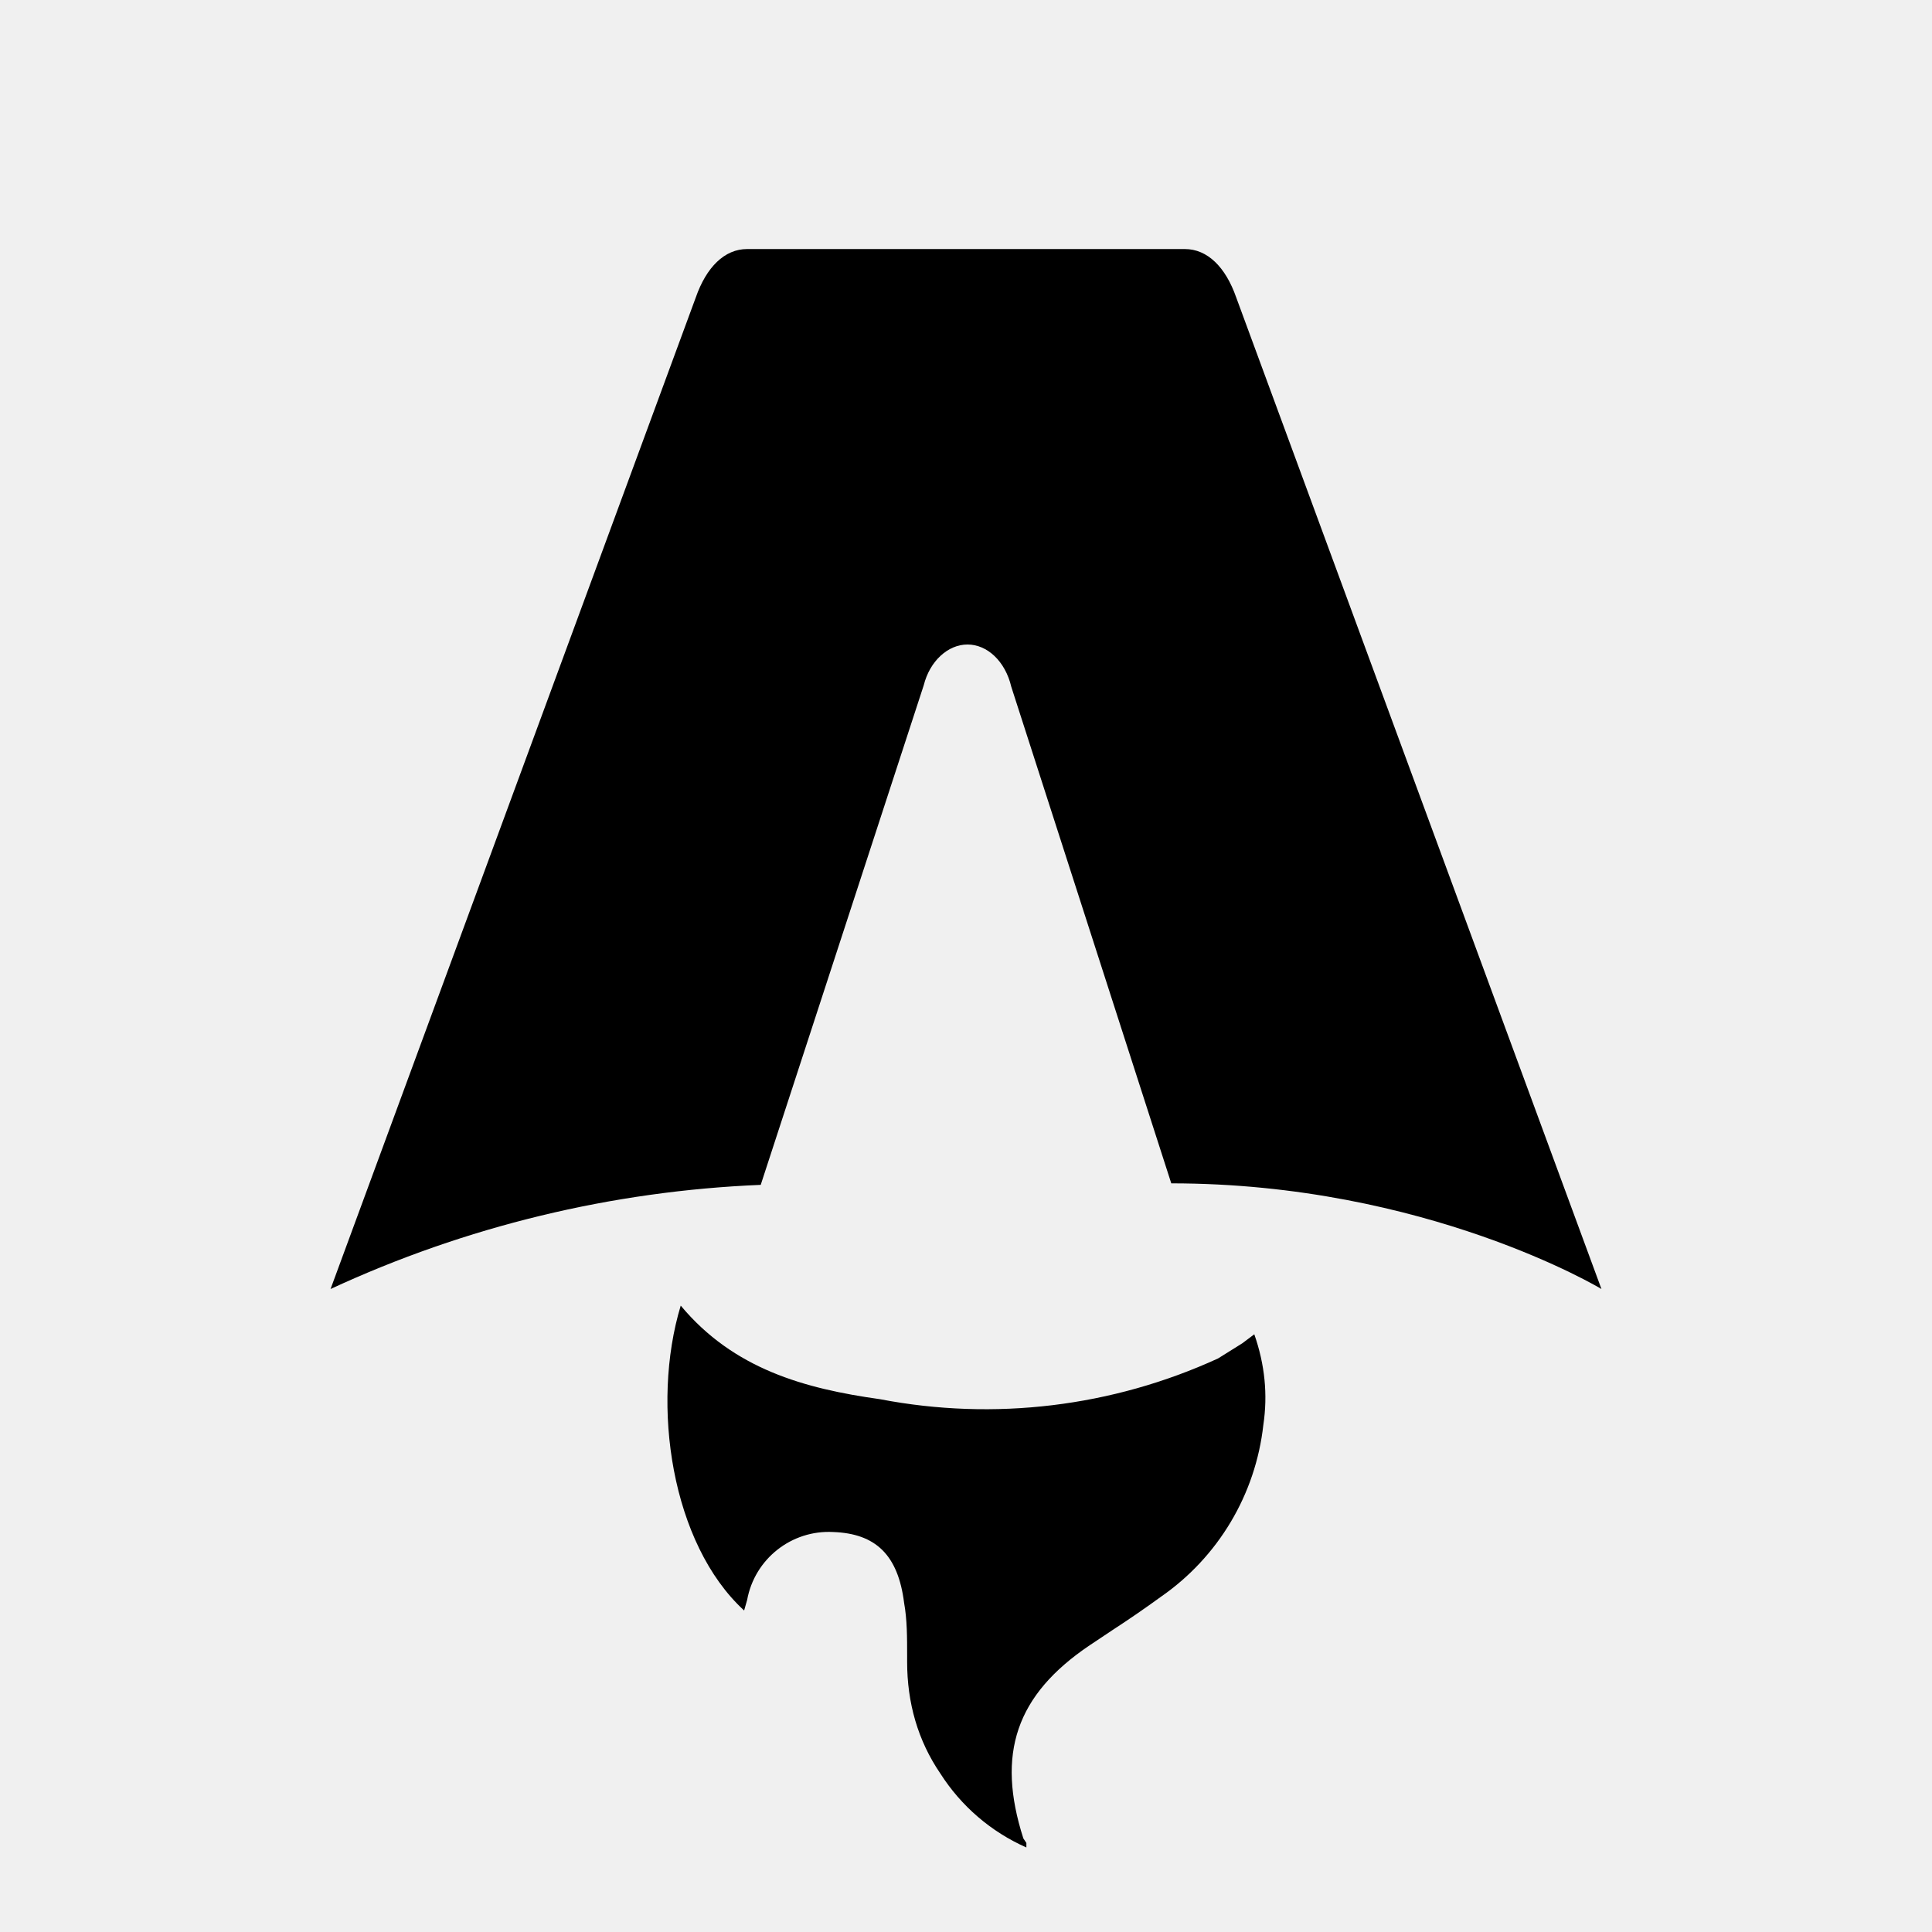
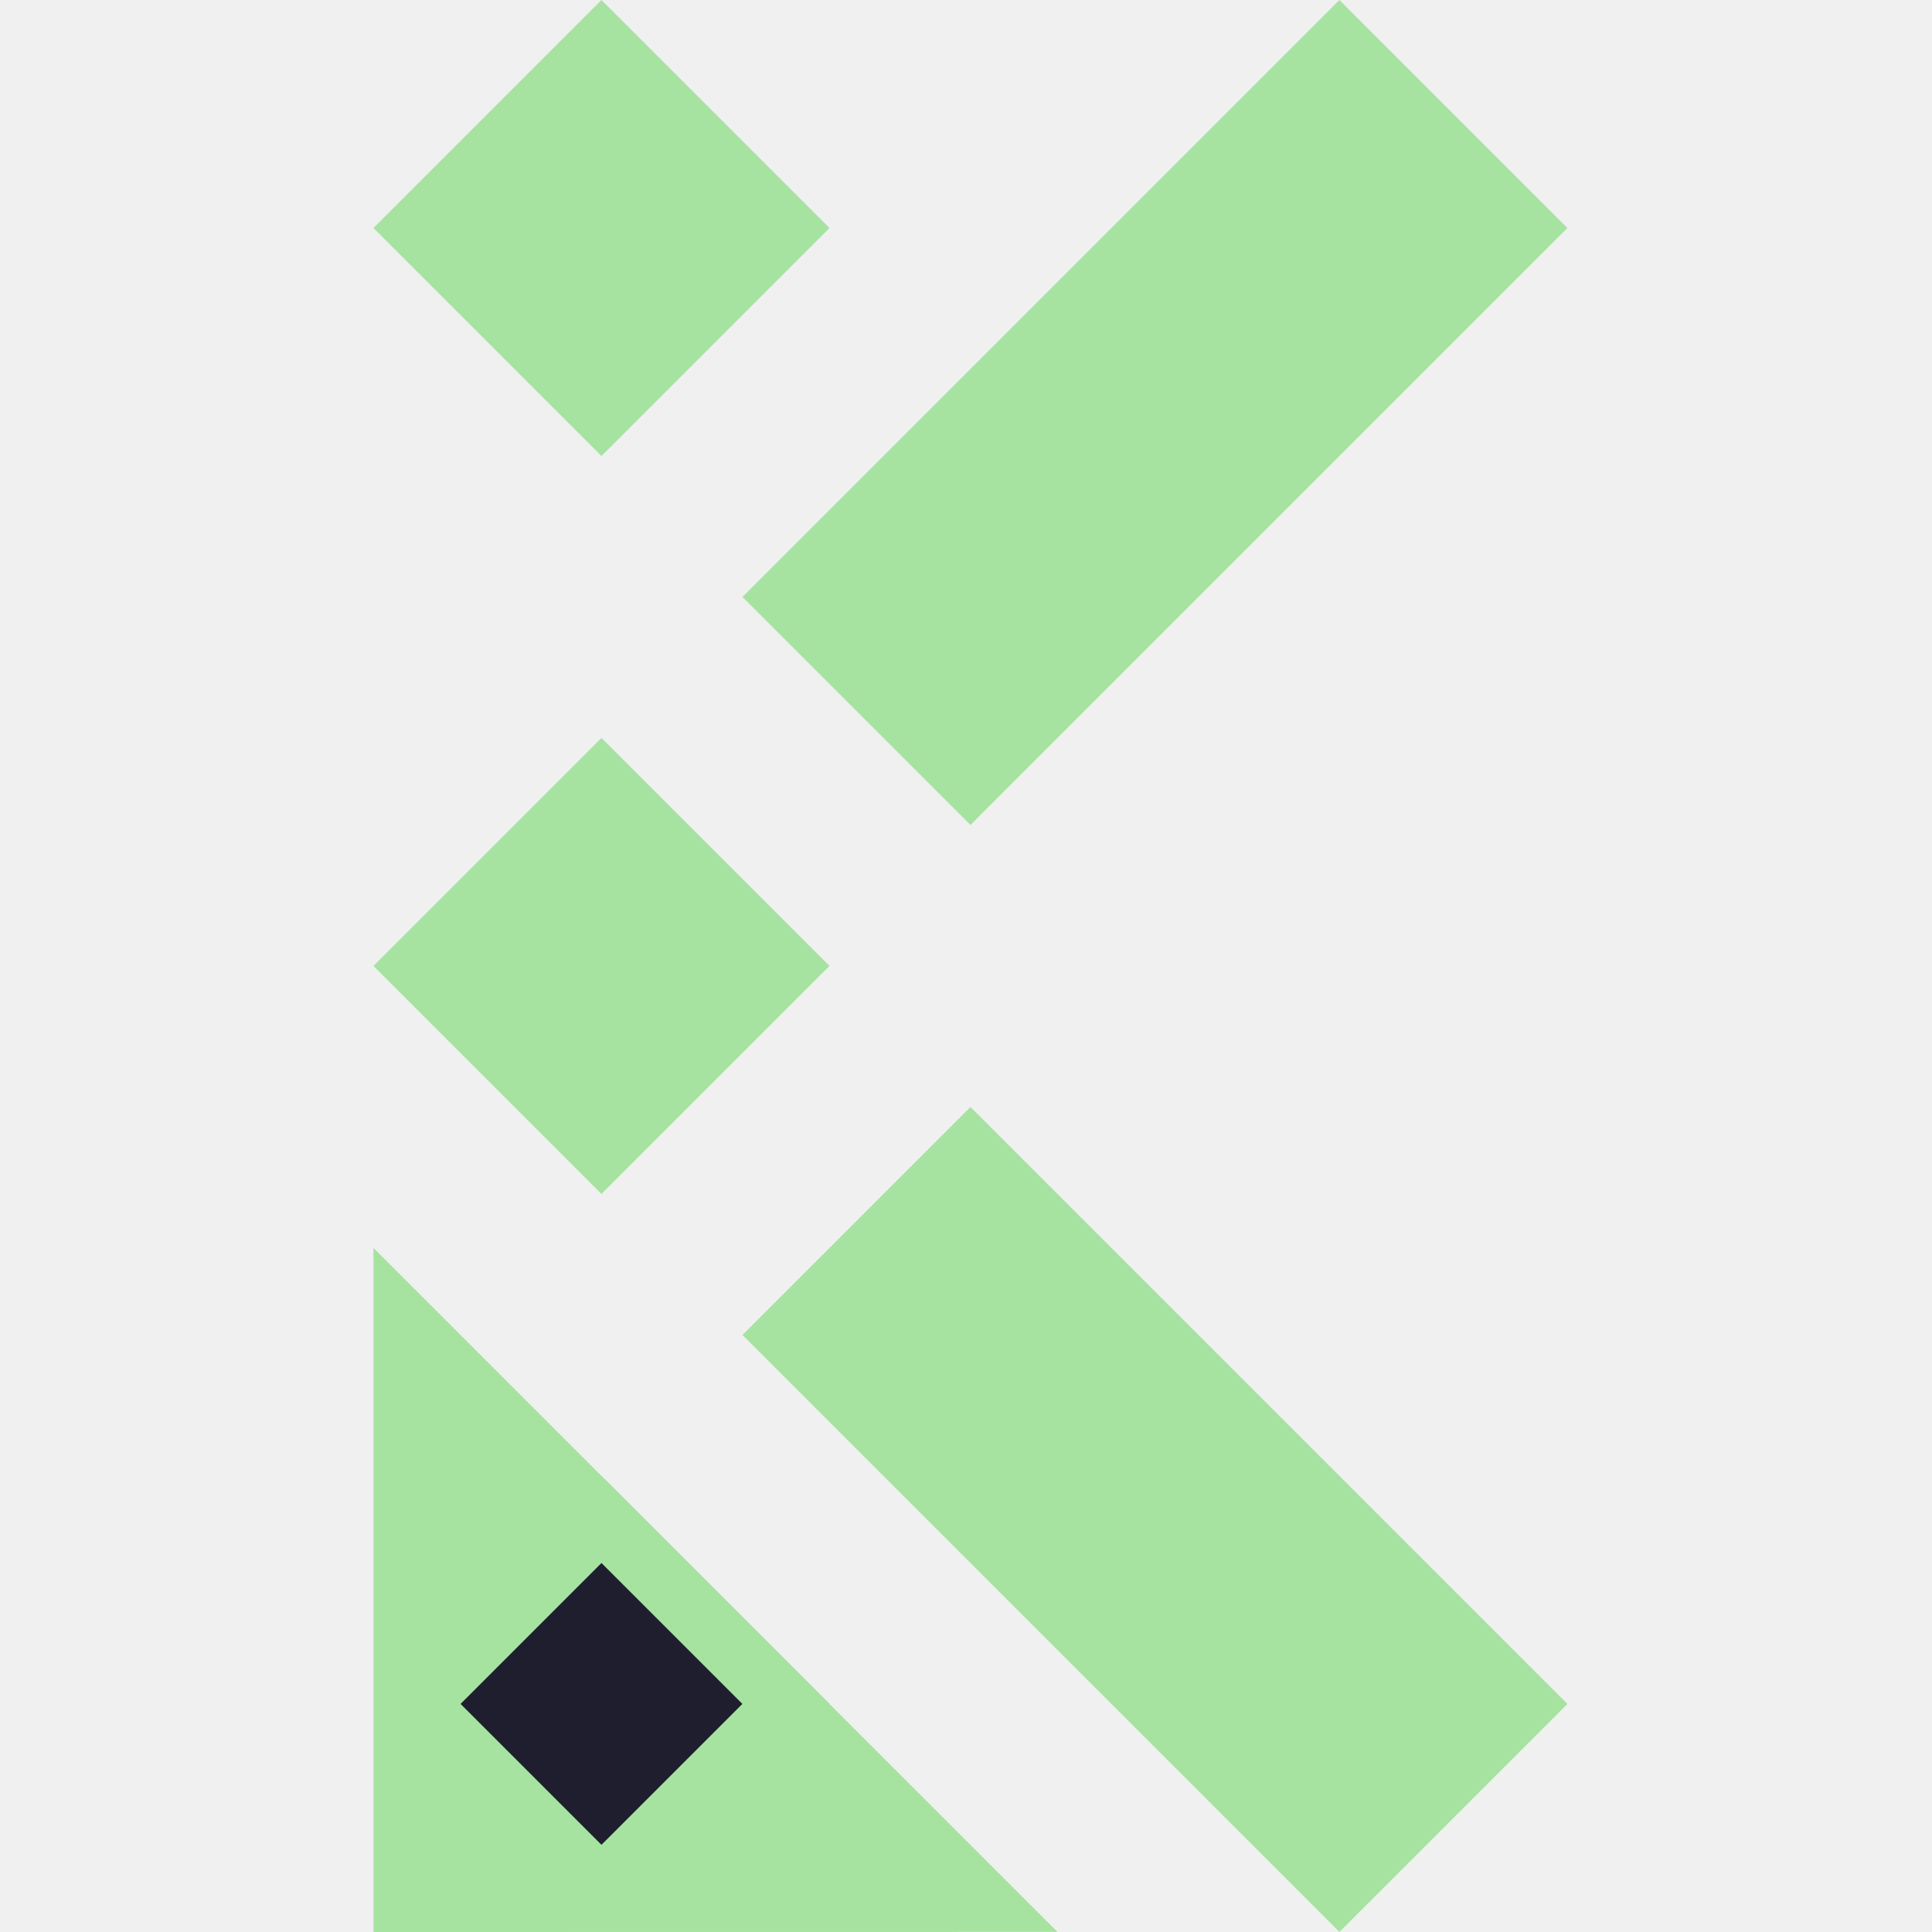
- <svg xmlns="http://www.w3.org/2000/svg" fill="none" viewBox="0 0 128 128">
-   <path d="M50.4 78.5a75.1 75.1 0 0 0-28.5 6.9l24.2-65.7c.7-2 1.9-3.2 3.4-3.2h29c1.5 0 2.7 1.2 3.4 3.2l24.2 65.7s-11.6-7-28.5-7L67 45.5c-.4-1.7-1.6-2.8-2.9-2.8-1.3 0-2.5 1.1-2.9 2.7L50.4 78.5Zm-1.1 28.2Zm-4.2-20.2c-2 6.6-.6 15.8 4.2 20.2a17.5 17.5 0 0 1 .2-.7 5.5 5.5 0 0 1 5.7-4.5c2.8.1 4.3 1.5 4.7 4.7.2 1.1.2 2.3.2 3.5v.4c0 2.7.7 5.2 2.2 7.4a13 13 0 0 0 5.7 4.9v-.3l-.2-.3c-1.8-5.6-.5-9.5 4.4-12.8l1.5-1a73 73 0 0 0 3.2-2.2 16 16 0 0 0 6.8-11.4c.3-2 .1-4-.6-6l-.8.6-1.6 1a37 37 0 0 1-22.4 2.7c-5-.7-9.7-2-13.2-6.2Z" />
-   <style>
-         path { fill: #000; }
-         @media (prefers-color-scheme: dark) {
-             path { fill: #FFF; }
-         }
+ <svg xmlns="http://www.w3.org/2000/svg" version="1.1" viewBox="0 0 64 64" width="64" height="64" id="svg15">
+   <defs id="defs1">
+     <style class="style-fonts" id="style1">
+       @font-face {
+         font-family: "Virgil";
+         src: url("https://excalidraw.com/Virgil.woff2");
+       }
+       @font-face {
+         font-family: "Cascadia";
+         src: url("https://excalidraw.com/Cascadia.woff2");
+       }
+       @font-face {
+         font-family: "Assistant";
+         src: url("https://excalidraw.com/Assistant-Regular.woff2");
+       }
    </style>
+   </defs>
+   <rect style="fill:#a6e3a1;stroke-width:0.749" id="rect1-6-5-3-7" width="10.681" height="27.967" x="-13.879" y="48.661" transform="rotate(-45)" />
+   <rect style="fill:#a6e3a1;stroke-width:0.463" id="rect1-6-5-5-6-4" width="10.682" height="10.682" x="-13.879" y="31.374" transform="rotate(-45)" />
+   <rect style="fill:#a6e3a1;stroke-width:0.463" id="rect1-6-5-5-6-7-5" width="10.682" height="10.682" x="3.407" y="14.088" transform="rotate(-45)" />
+   <rect style="fill:#a6e3a1;stroke-width:0.463" id="rect1-6-5-5-6-7-2-2" width="10.682" height="10.682" x="-31.164" y="48.659" transform="rotate(-45)" />
+   <rect style="fill:#a6e3a1;stroke-width:0.749" id="rect1-6-5-6-5" width="10.681" height="27.967" x="-42.056" y="3.408" transform="rotate(-135)" />
+   <path style="fill:#a6e3a1;stroke-width:1.618" d="M 12.371,64 V 41.338 l 22.659,22.659 z" id="path2-4" />
+   <rect style="fill:#1e1e2e;stroke-width:0.286" id="rect1-6-5-5-6-76-7" width="6.601" height="6.601" x="-29.124" y="50.7" transform="rotate(-45)" />
</svg>
